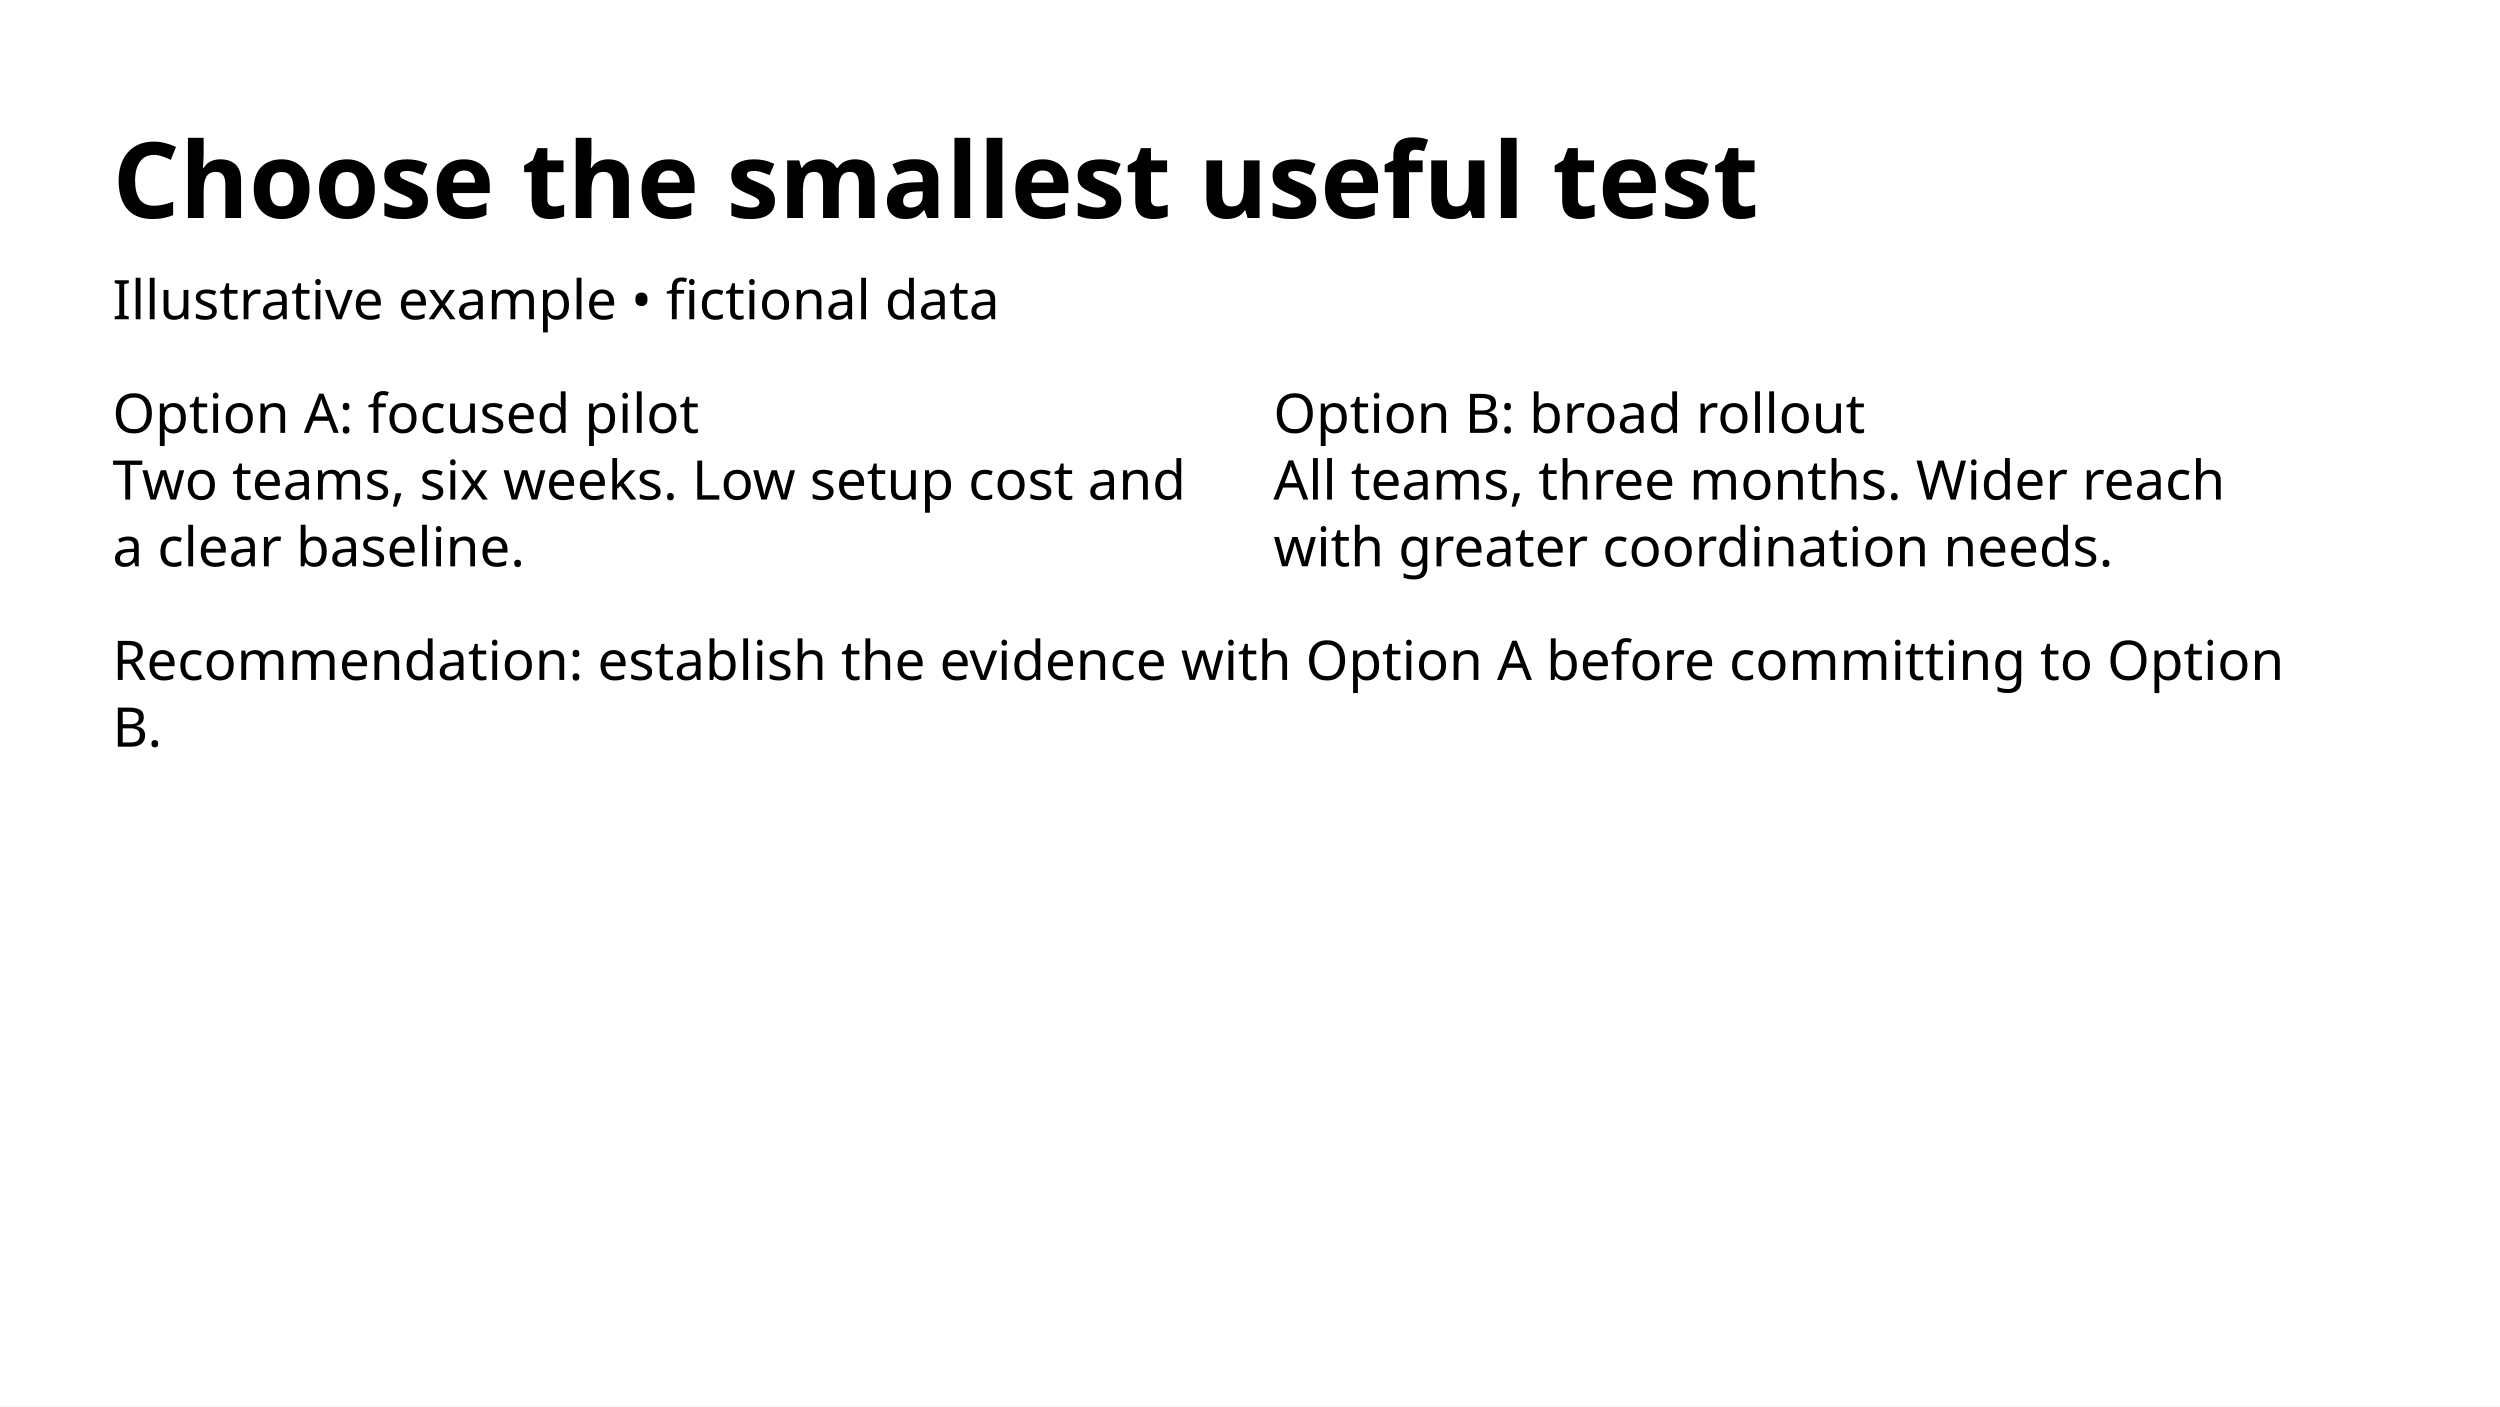
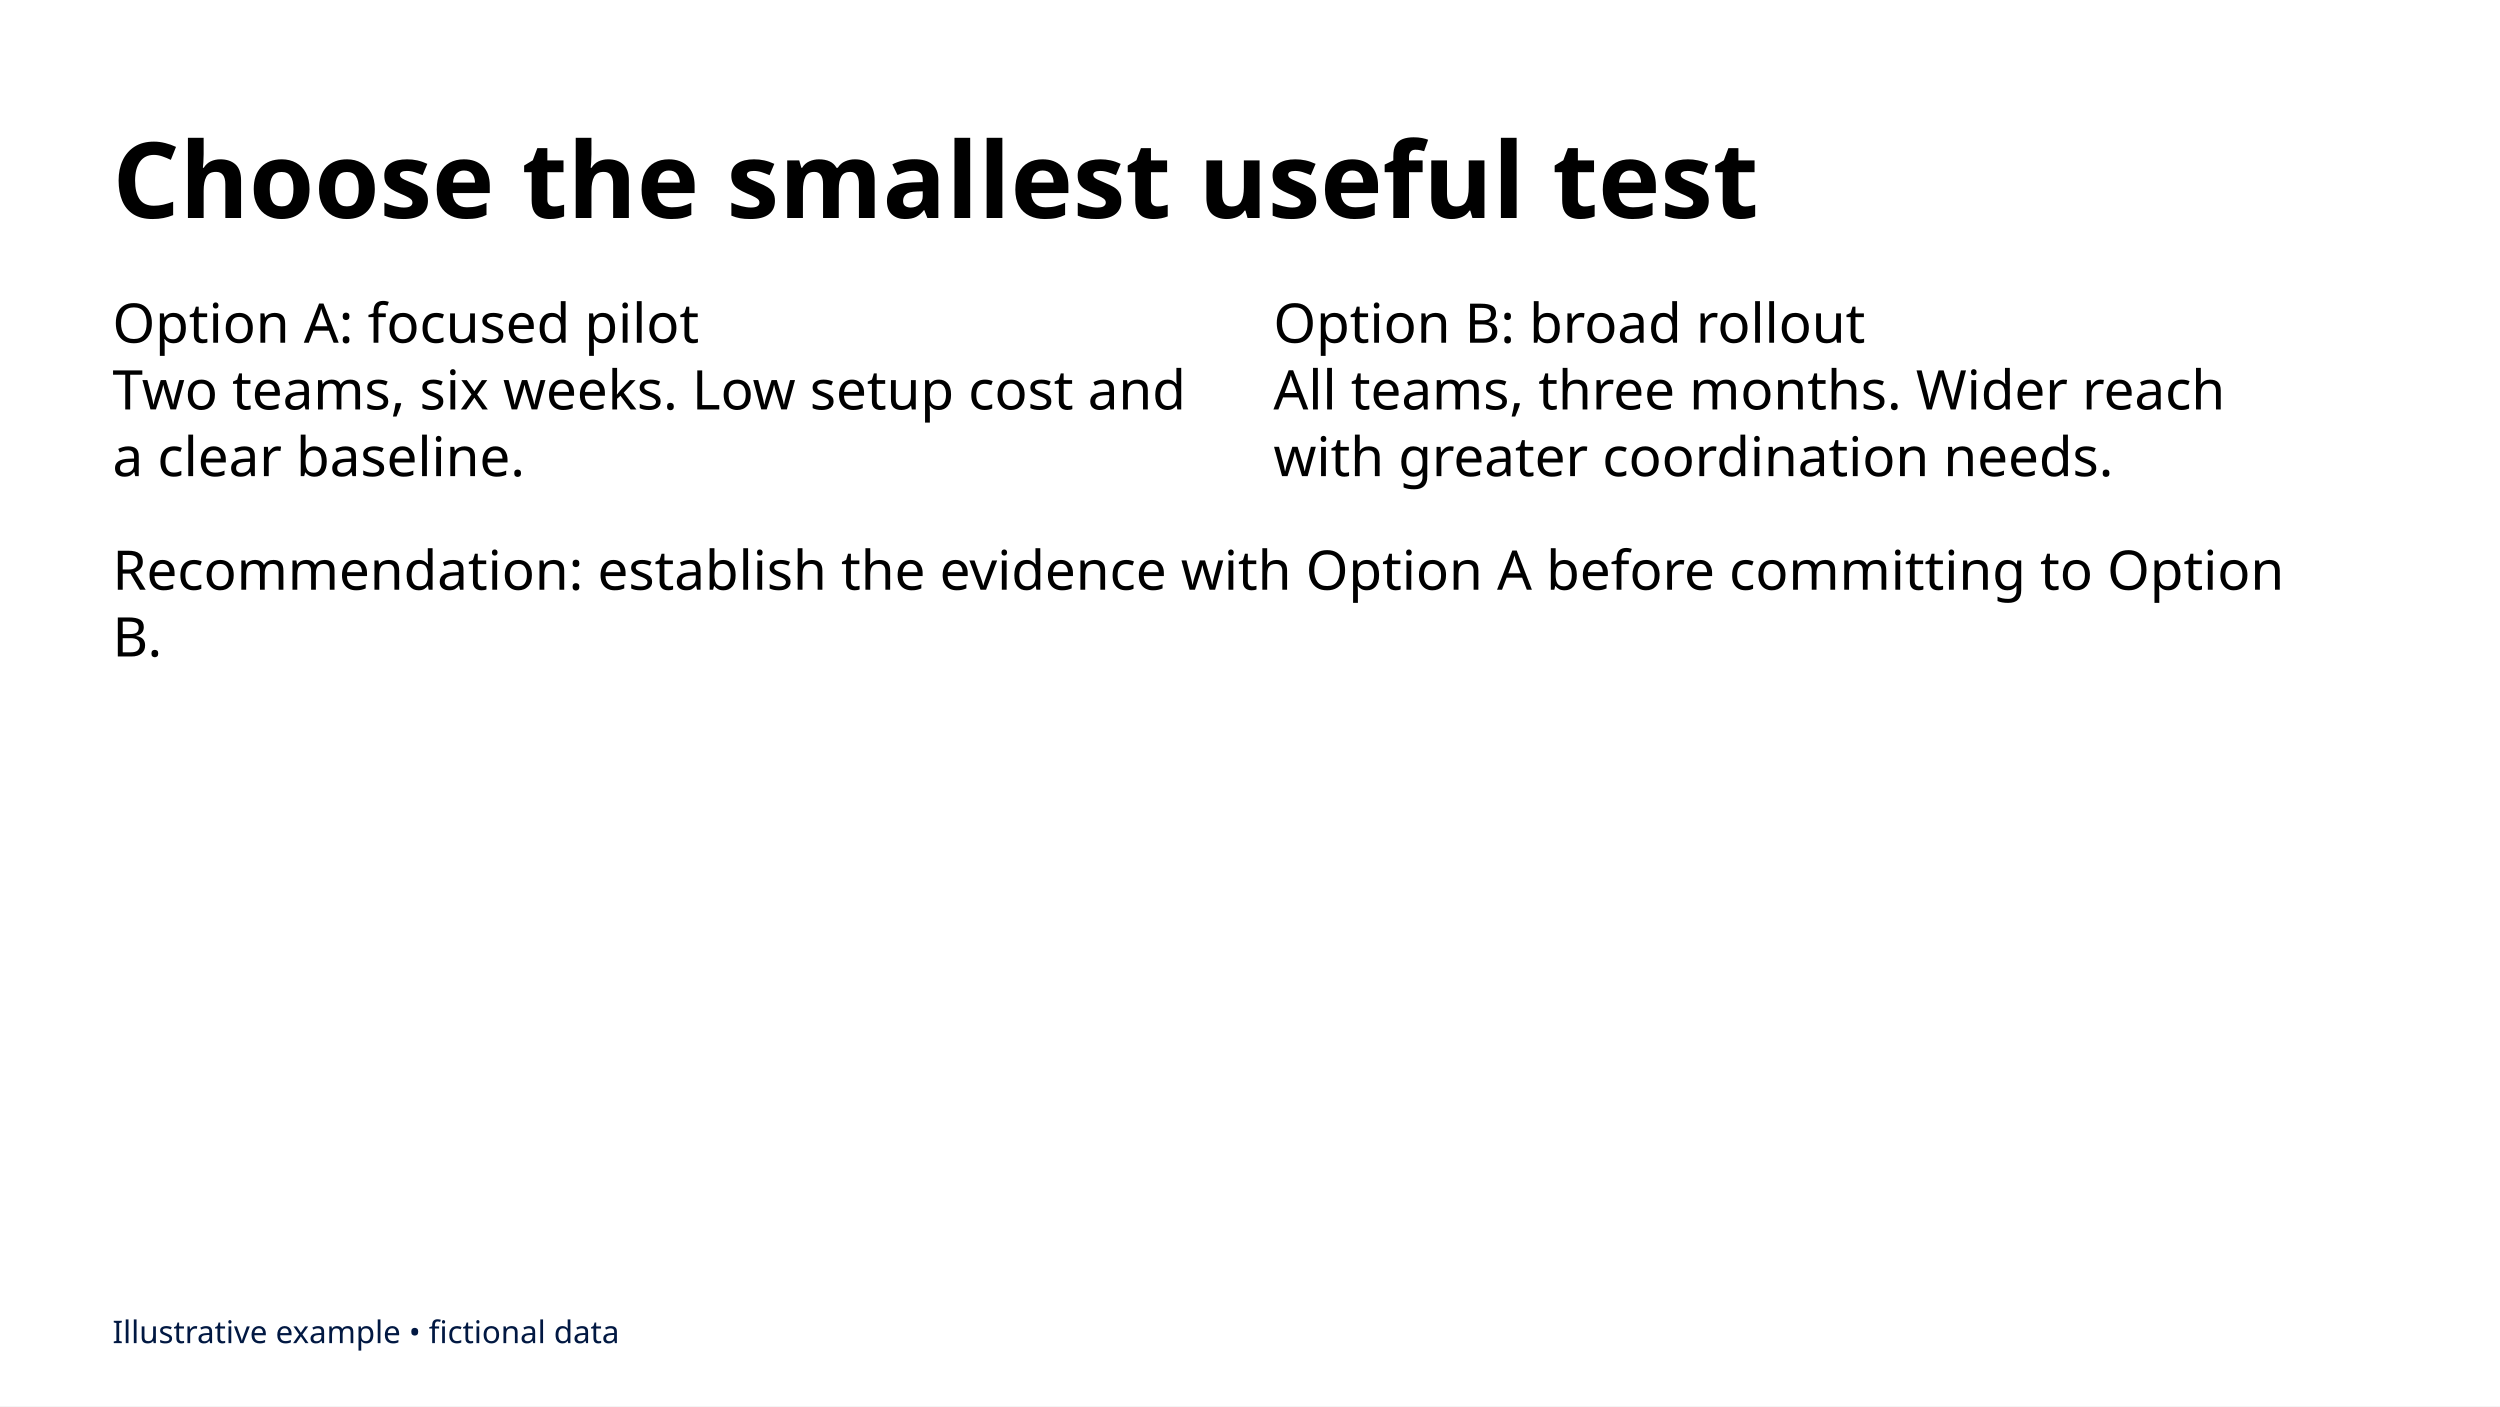
<svg xmlns="http://www.w3.org/2000/svg" aria-label="Choose the smallest useful test" aria-roledescription="slide" height="720" role="group" viewBox="0 0 1280 720" width="1280">
  <rect aria-hidden="true" fill="#FFFFFF" height="720" opacity="1" width="1280" x="0" y="0" />
  <g>
    <text fill="#000000" font-family="Aptos Display, sans-serif" font-size="54" font-weight="700" style="white-space:pre" text-anchor="start" x="57.6" xml:space="preserve" y="111.6">Choose the smallest useful test</text>
  </g>
  <g>
-     <text fill="#000000" font-family="Aptos, sans-serif" font-size="28" font-weight="400" style="white-space:pre" text-anchor="start" x="57.6" xml:space="preserve" y="163.48">Illustrative example • fictional data</text>
+     <text fill="#000000" font-family="Aptos, sans-serif" font-size="28" font-weight="400" style="white-space:pre" text-anchor="start" x="57.6" xml:space="preserve" y="175.48">Option A: focused pilot</text>
+     <text fill="#000000" font-family="Aptos, sans-serif" font-size="28" font-weight="400" style="white-space:pre" text-anchor="start" x="57.6" xml:space="preserve" y="209.64">Two teams, six weeks. Low setup cost and </text>
+     <text fill="#000000" font-family="Aptos, sans-serif" font-size="28" font-weight="400" style="white-space:pre" text-anchor="start" x="57.6" xml:space="preserve" y="243.8">a clear baseline.</text>
  </g>
  <g>
-     <text fill="#000000" font-family="Aptos, sans-serif" font-size="28" font-weight="400" style="white-space:pre" text-anchor="start" x="57.6" xml:space="preserve" y="221.64">Option A: focused pilot</text>
-     <text fill="#000000" font-family="Aptos, sans-serif" font-size="28" font-weight="400" style="white-space:pre" text-anchor="start" x="57.6" xml:space="preserve" y="255.8">Two teams, six weeks. Low setup cost and </text>
-     <text fill="#000000" font-family="Aptos, sans-serif" font-size="28" font-weight="400" style="white-space:pre" text-anchor="start" x="57.6" xml:space="preserve" y="289.96">a clear baseline.</text>
+     <text fill="#000000" font-family="Aptos, sans-serif" font-size="28" font-weight="400" style="white-space:pre" text-anchor="start" x="652" xml:space="preserve" y="175.48">Option B: broad rollout</text>
+     <text fill="#000000" font-family="Aptos, sans-serif" font-size="28" font-weight="400" style="white-space:pre" text-anchor="start" x="652" xml:space="preserve" y="209.64">All teams, three months. Wider reach </text>
+     <text fill="#000000" font-family="Aptos, sans-serif" font-size="28" font-weight="400" style="white-space:pre" text-anchor="start" x="652" xml:space="preserve" y="243.8">with greater coordination needs.</text>
  </g>
  <g>
-     <text fill="#000000" font-family="Aptos, sans-serif" font-size="28" font-weight="400" style="white-space:pre" text-anchor="start" x="652" xml:space="preserve" y="221.64">Option B: broad rollout</text>
-     <text fill="#000000" font-family="Aptos, sans-serif" font-size="28" font-weight="400" style="white-space:pre" text-anchor="start" x="652" xml:space="preserve" y="255.8">All teams, three months. Wider reach </text>
-     <text fill="#000000" font-family="Aptos, sans-serif" font-size="28" font-weight="400" style="white-space:pre" text-anchor="start" x="652" xml:space="preserve" y="289.96">with greater coordination needs.</text>
+     <text fill="#000000" font-family="Aptos, sans-serif" font-size="28" font-weight="400" style="white-space:pre" text-anchor="start" x="57.6" xml:space="preserve" y="301.96">Recommendation: establish the evidence with Option A before committing to Option </text>
+     <text fill="#000000" font-family="Aptos, sans-serif" font-size="28" font-weight="400" style="white-space:pre" text-anchor="start" x="57.6" xml:space="preserve" y="336.12">B.</text>
  </g>
+   <g />
  <g>
-     <text fill="#000000" font-family="Aptos, sans-serif" font-size="28" font-weight="400" style="white-space:pre" text-anchor="start" x="57.6" xml:space="preserve" y="348.12">Recommendation: establish the evidence with Option A before committing to Option </text>
-     <text fill="#000000" font-family="Aptos, sans-serif" font-size="28" font-weight="400" style="white-space:pre" text-anchor="start" x="57.6" xml:space="preserve" y="382.28">B.</text>
+     <g>
+       <g>
+         <text fill="#011842" font-family="Aptos, sans-serif" font-size="16" font-weight="400" style="white-space:pre" text-anchor="start" x="57.6" xml:space="preserve" y="687.68">Illustrative example • fictional data</text>
+       </g>
+     </g>
  </g>
</svg>
